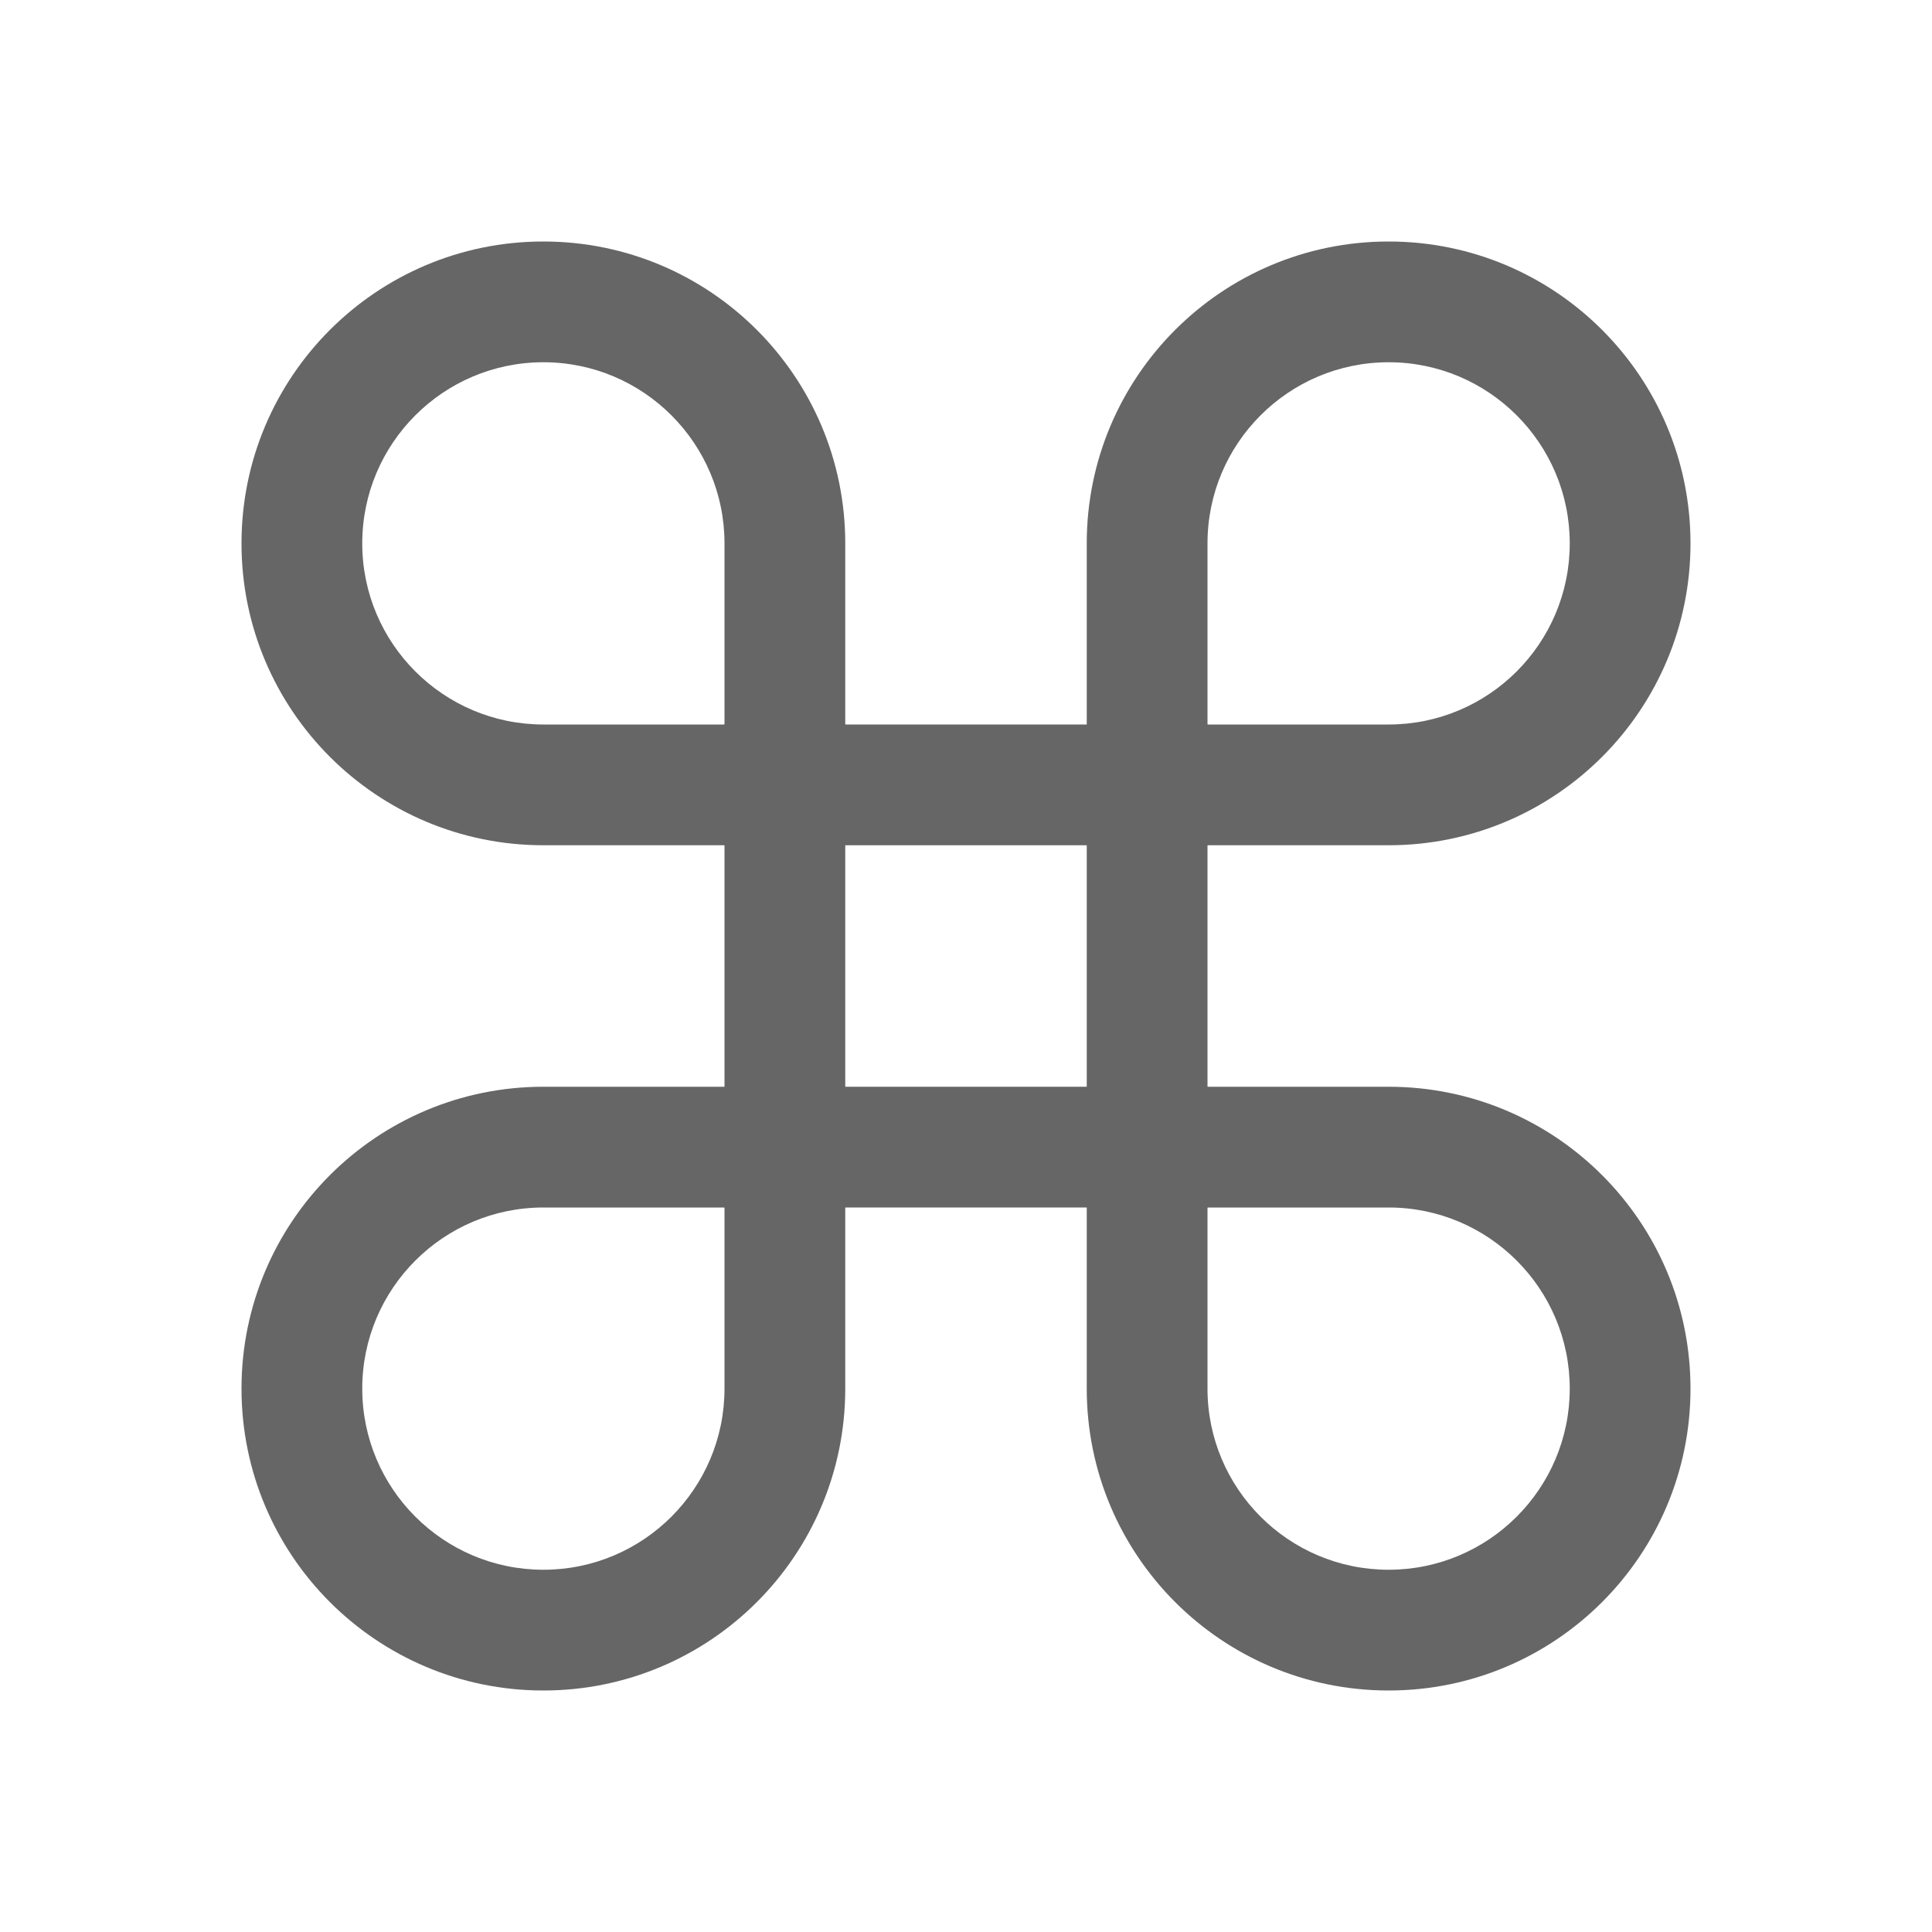
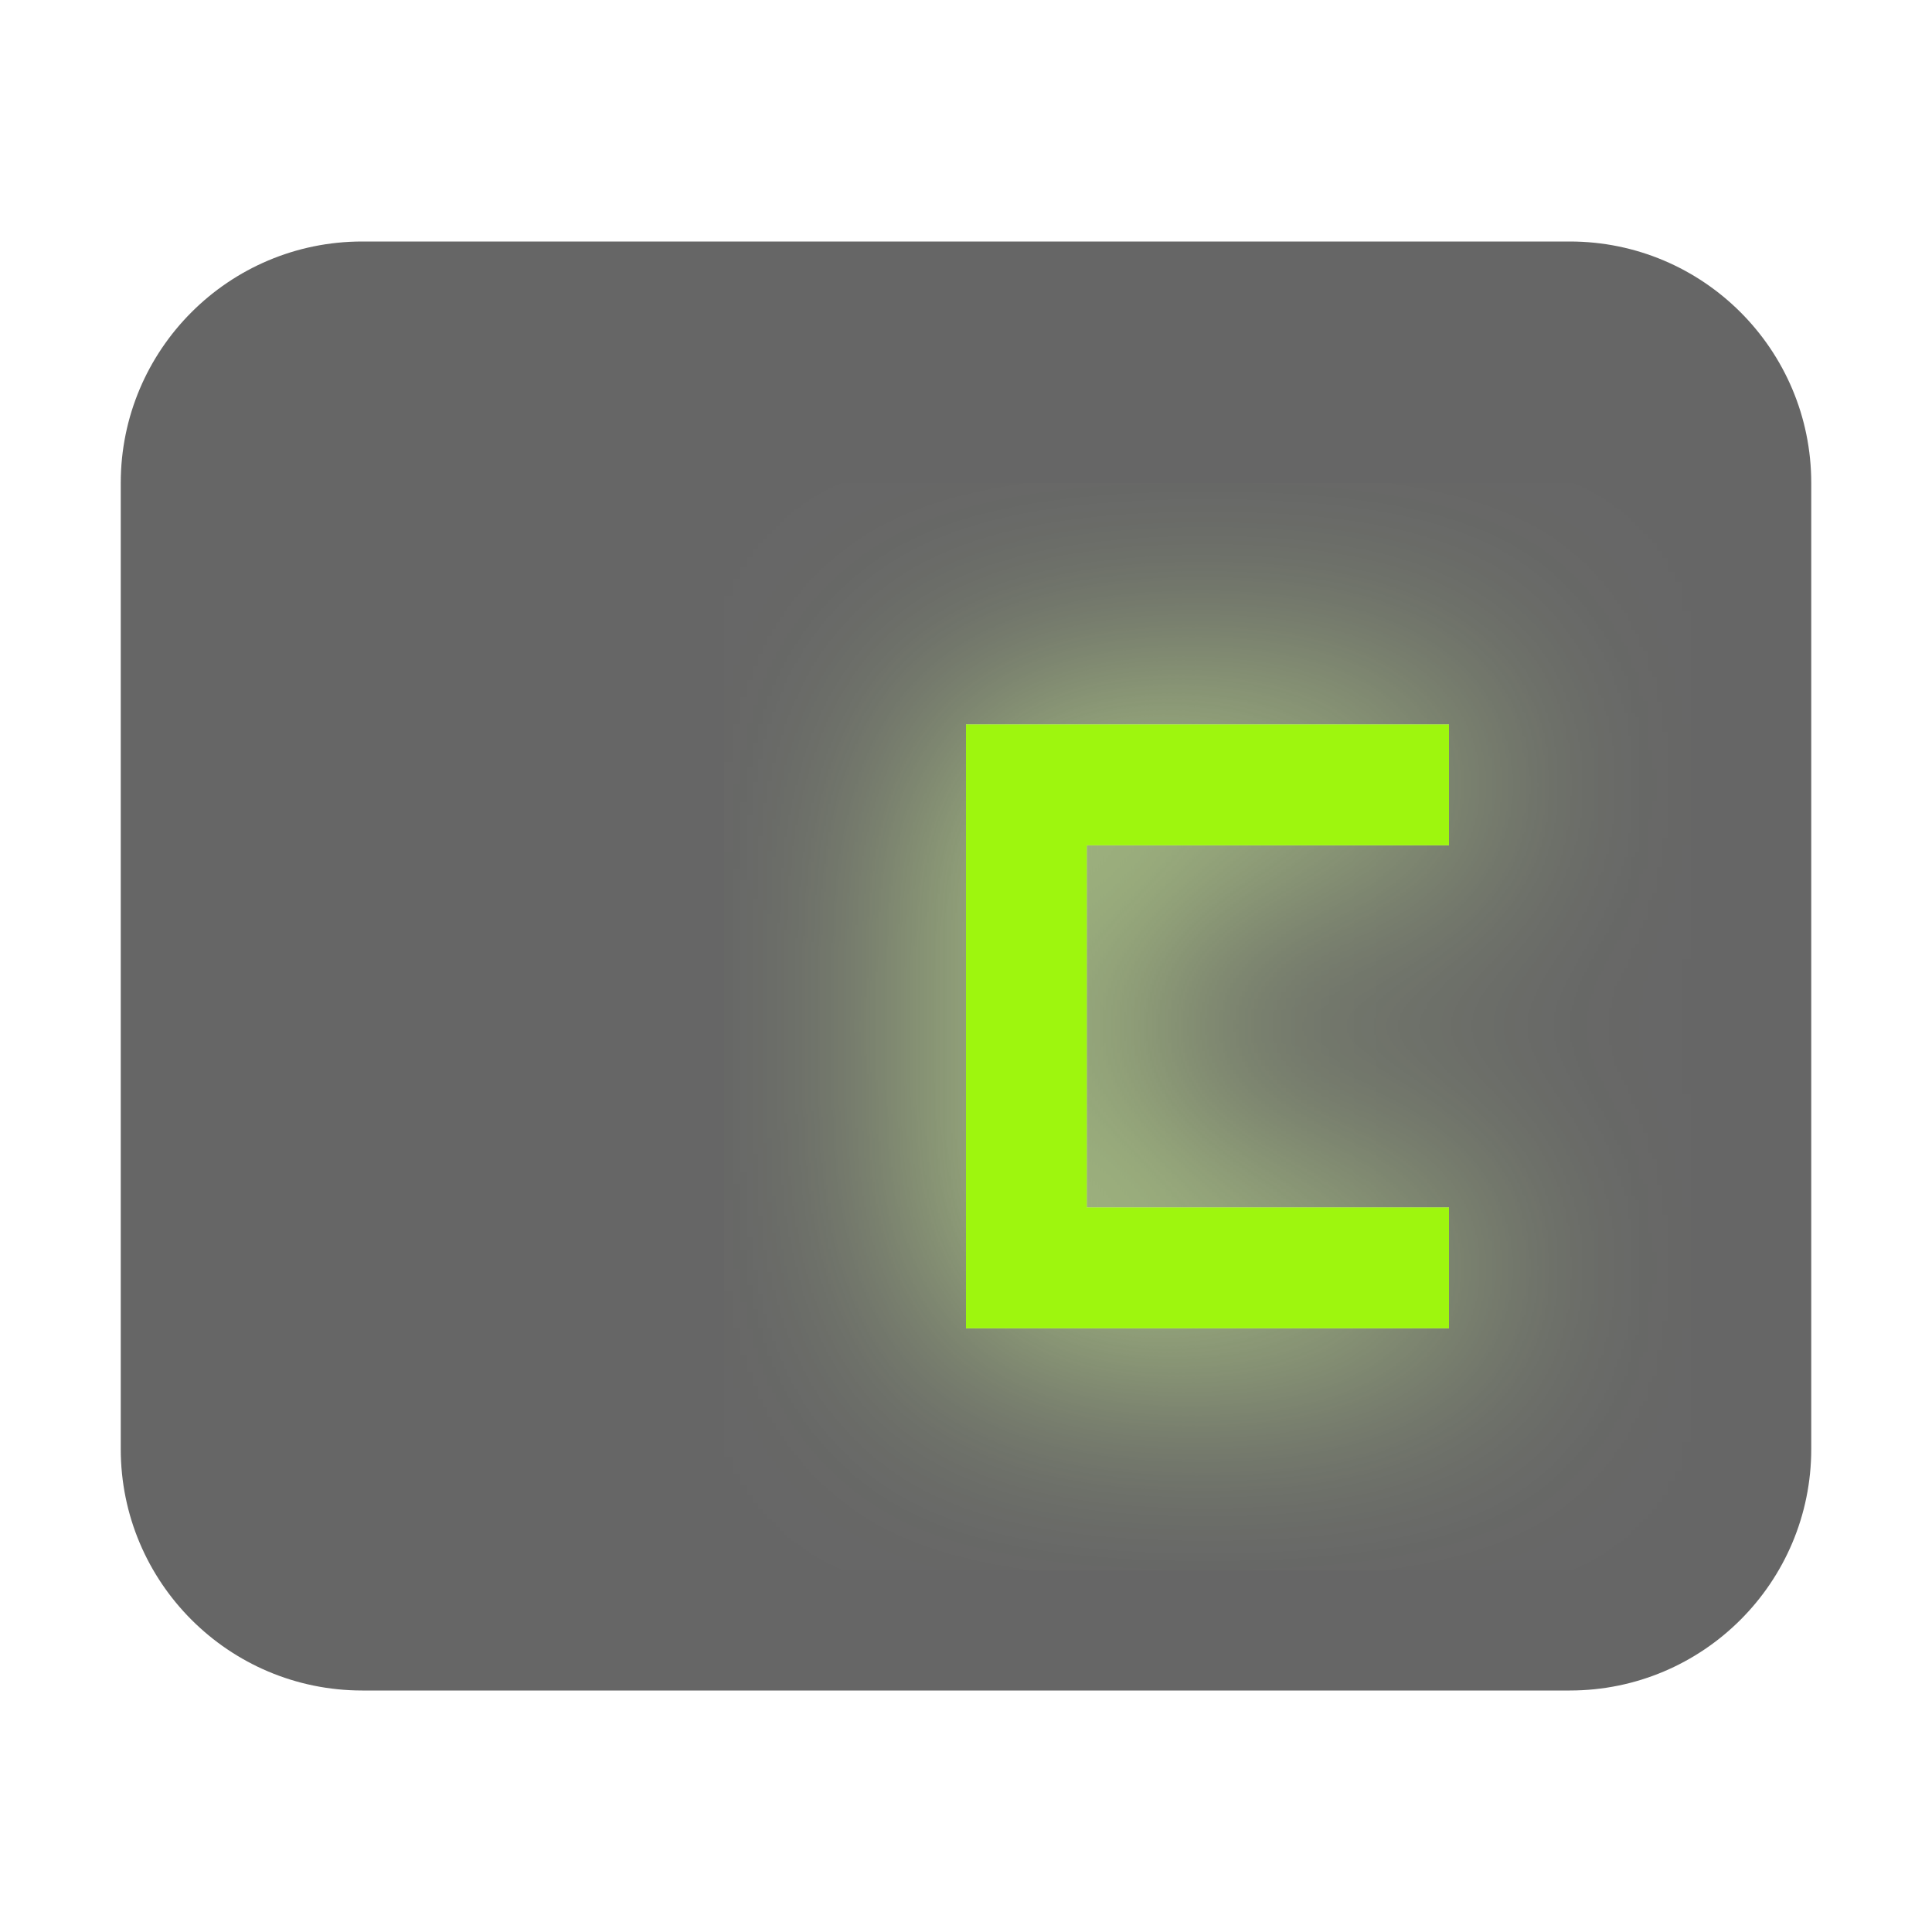
<svg xmlns="http://www.w3.org/2000/svg" width="16" height="16" viewBox="0 0 16 16" fill="none">
-   <path fill-rule="evenodd" clip-rule="evenodd" d="M3 4.5C3 5.328 3.672 6 4.5 6H6V4.5C6 3.672 5.328 3 4.5 3C3.672 3 3 3.672 3 4.5ZM7 7V4.5C7 3.119 5.881 2 4.5 2C3.119 2 2 3.119 2 4.5C2 5.881 3.119 7 4.5 7H7Z" fill="#666666" />
-   <path fill-rule="evenodd" clip-rule="evenodd" d="M3 11.5C3 10.672 3.672 10 4.5 10H6V11.5C6 12.328 5.328 13 4.5 13C3.672 13 3 12.328 3 11.5ZM7 9V11.5C7 12.881 5.881 14 4.5 14C3.119 14 2 12.881 2 11.5C2 10.119 3.119 9 4.5 9H7Z" fill="#666666" />
-   <path fill-rule="evenodd" clip-rule="evenodd" d="M13 4.5C13 5.328 12.328 6 11.5 6H10V4.5C10 3.672 10.672 3 11.5 3C12.328 3 13 3.672 13 4.5ZM9 7V4.5C9 3.119 10.119 2 11.5 2C12.881 2 14 3.119 14 4.5C14 5.881 12.881 7 11.5 7H9Z" fill="#666666" />
-   <path fill-rule="evenodd" clip-rule="evenodd" d="M13 11.5C13 10.672 12.328 10 11.5 10H10V11.5C10 12.328 10.672 13 11.5 13C12.328 13 13 12.328 13 11.5ZM9 9V11.5C9 12.881 10.119 14 11.5 14C12.881 14 14 12.881 14 11.5C14 10.119 12.881 9 11.5 9H9Z" fill="#666666" />
-   <rect x="6" y="6" width="1" height="4" fill="#666666" />
-   <rect x="6" y="6" width="4" height="1" fill="#666666" />
-   <rect x="6" y="9" width="4" height="1" fill="#666666" />
-   <rect x="9" y="6" width="1" height="4" fill="#666666" />
+   <rect x="1" y="2" width="14" height="12" rx="2" fill="#666666" />
+   <g filter="url(#filter0_d)">
+     <path d="M12 6V7H9V10H12V11H8V6H12Z" fill="#D6FE96" />
+     <path d="M9 6.75H8.75V7V10V10.25H9H11.75V10.75H8.25V6.25H11.75V6.75H9Z" stroke="#9EF60E" stroke-width="0.5" />
+   </g>
+   <defs>
+     <filter id="filter0_d" x="6" y="4" width="8" height="9" filterUnits="userSpaceOnUse" color-interpolation-filters="sRGB">
+       <feFlood flood-opacity="0" result="BackgroundImageFix" />
+       <feColorMatrix in="SourceAlpha" type="matrix" values="0 0 0 0 0 0 0 0 0 0 0 0 0 0 0 0 0 0 127 0" />
+       <feOffset />
+       <feGaussianBlur stdDeviation="1" />
+       <feColorMatrix type="matrix" values="0 0 0 0 0.839 0 0 0 0 0.996 0 0 0 0 0.588 0 0 0 1 0" />
+       <feBlend mode="normal" in2="BackgroundImageFix" result="effect1_dropShadow" />
+       <feBlend mode="normal" in="SourceGraphic" in2="effect1_dropShadow" result="shape" />
+     </filter>
+   </defs>
</svg>
